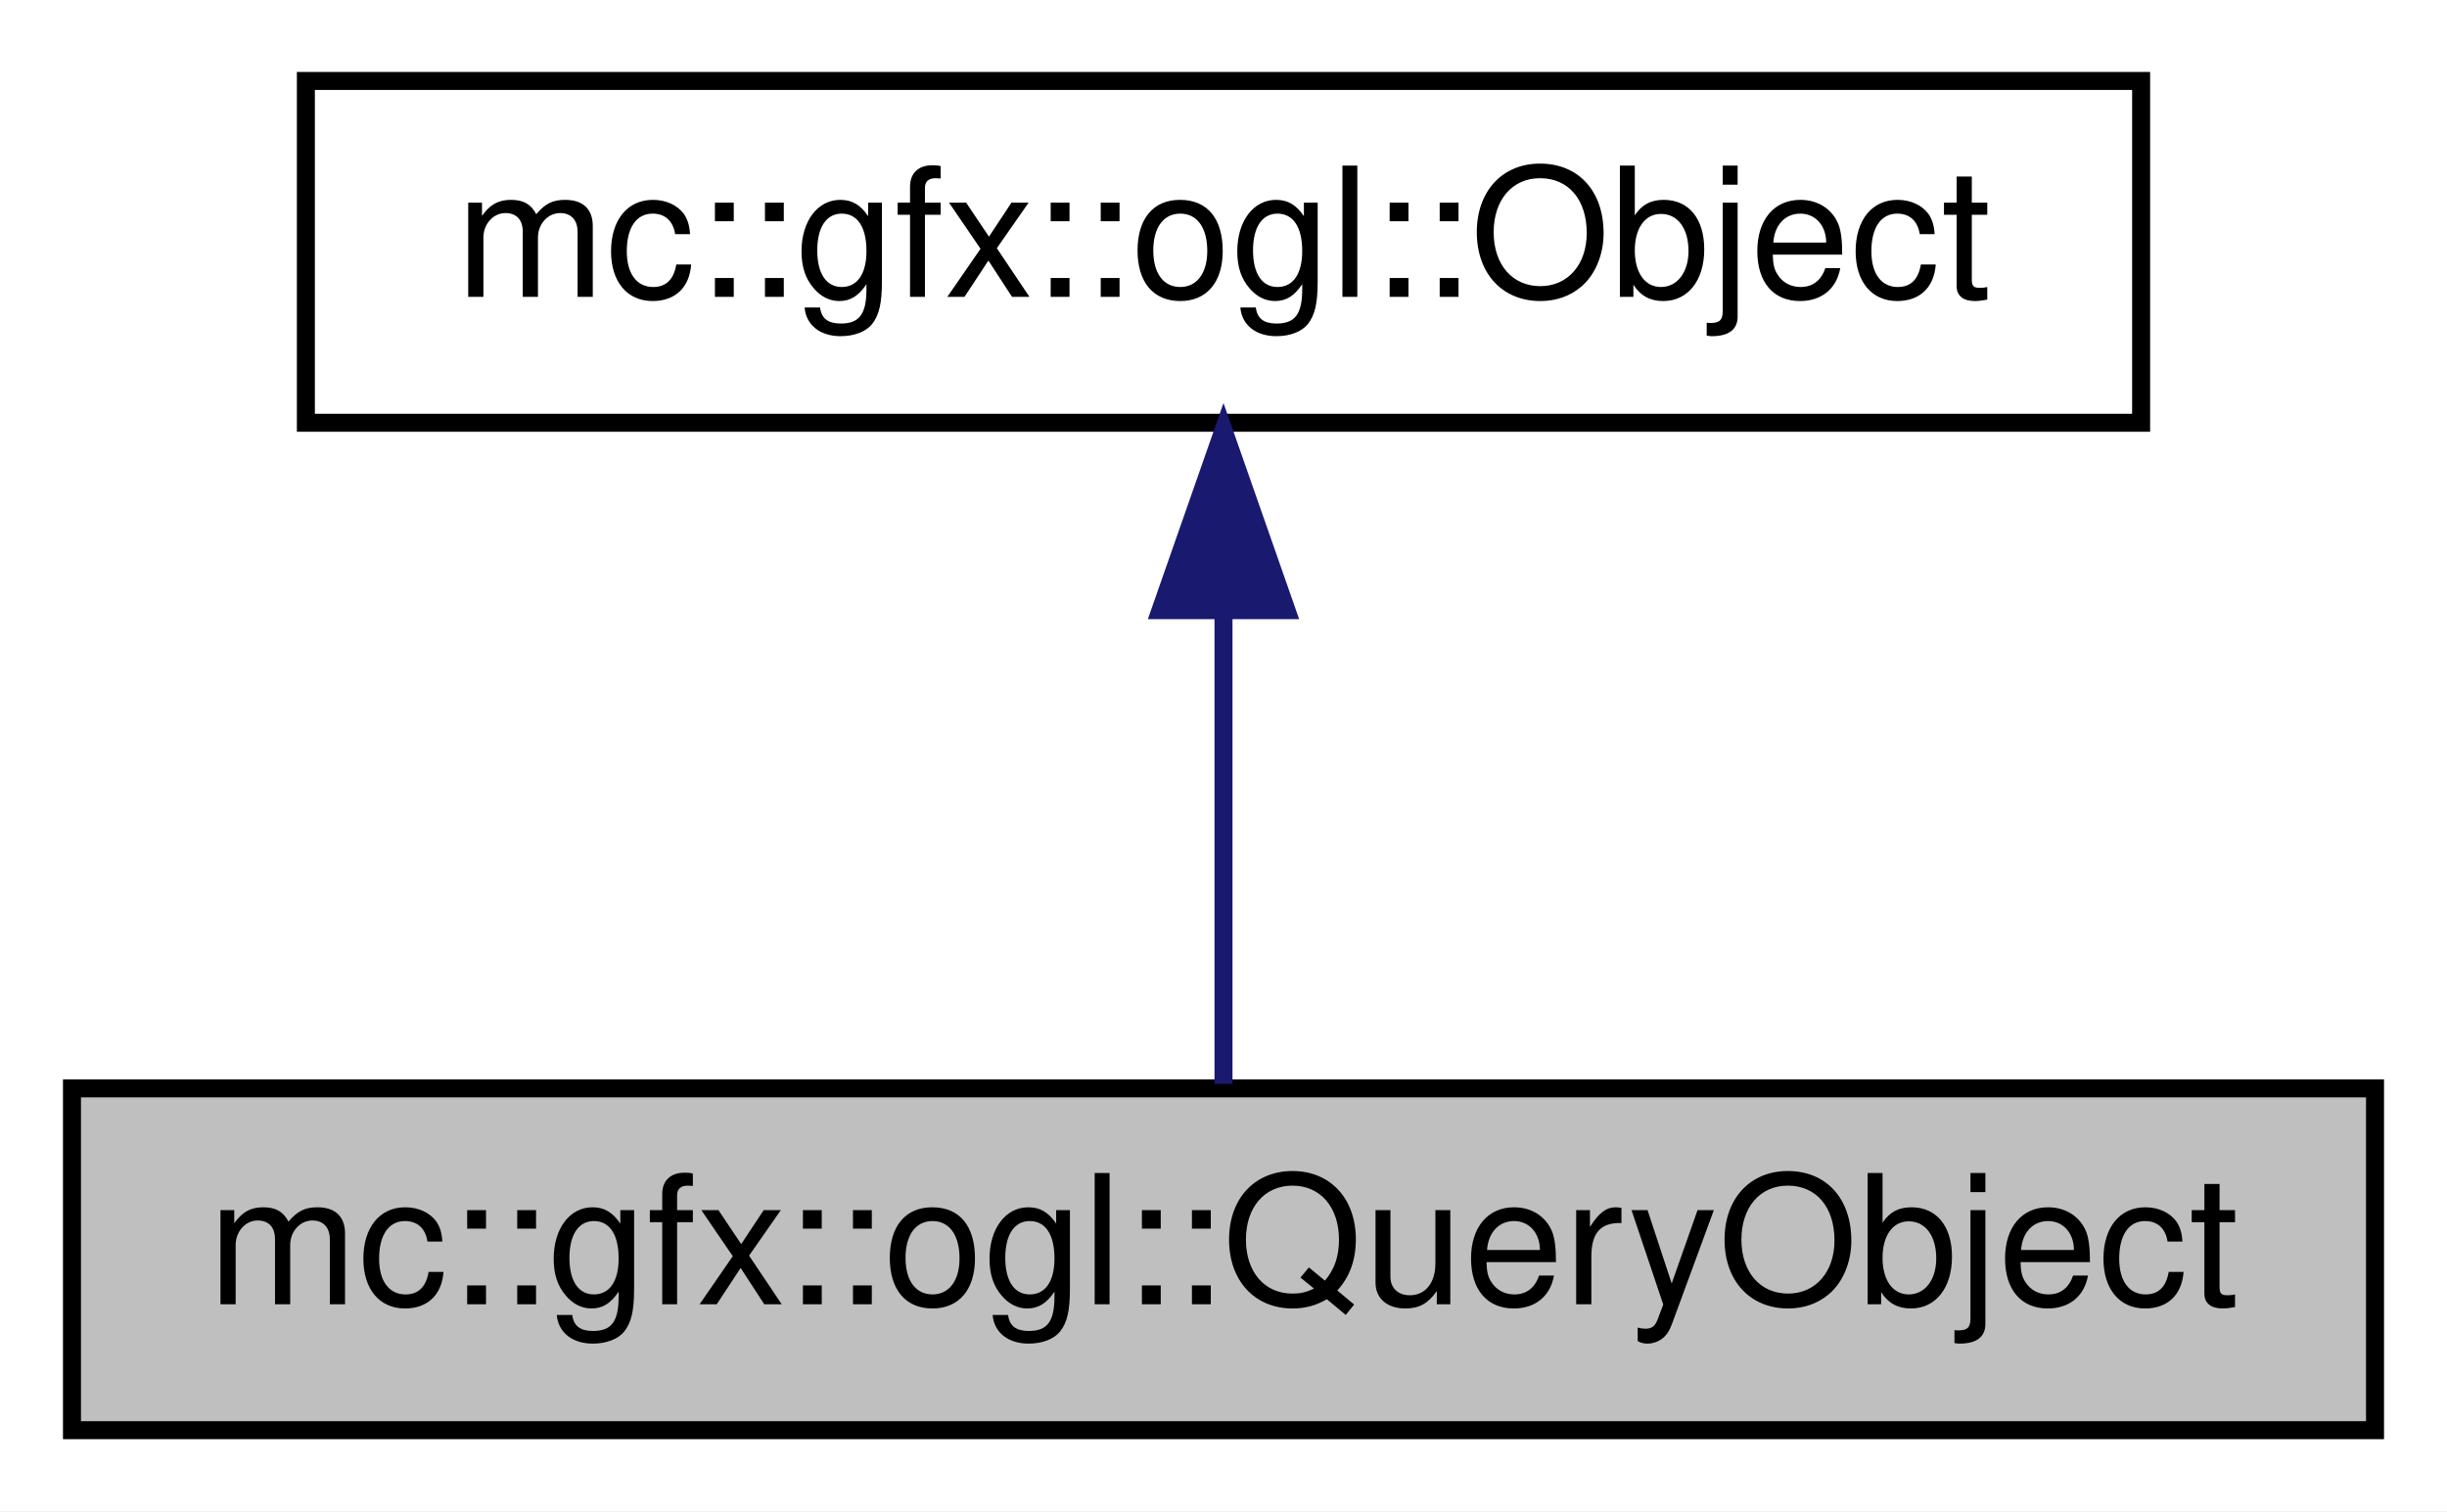
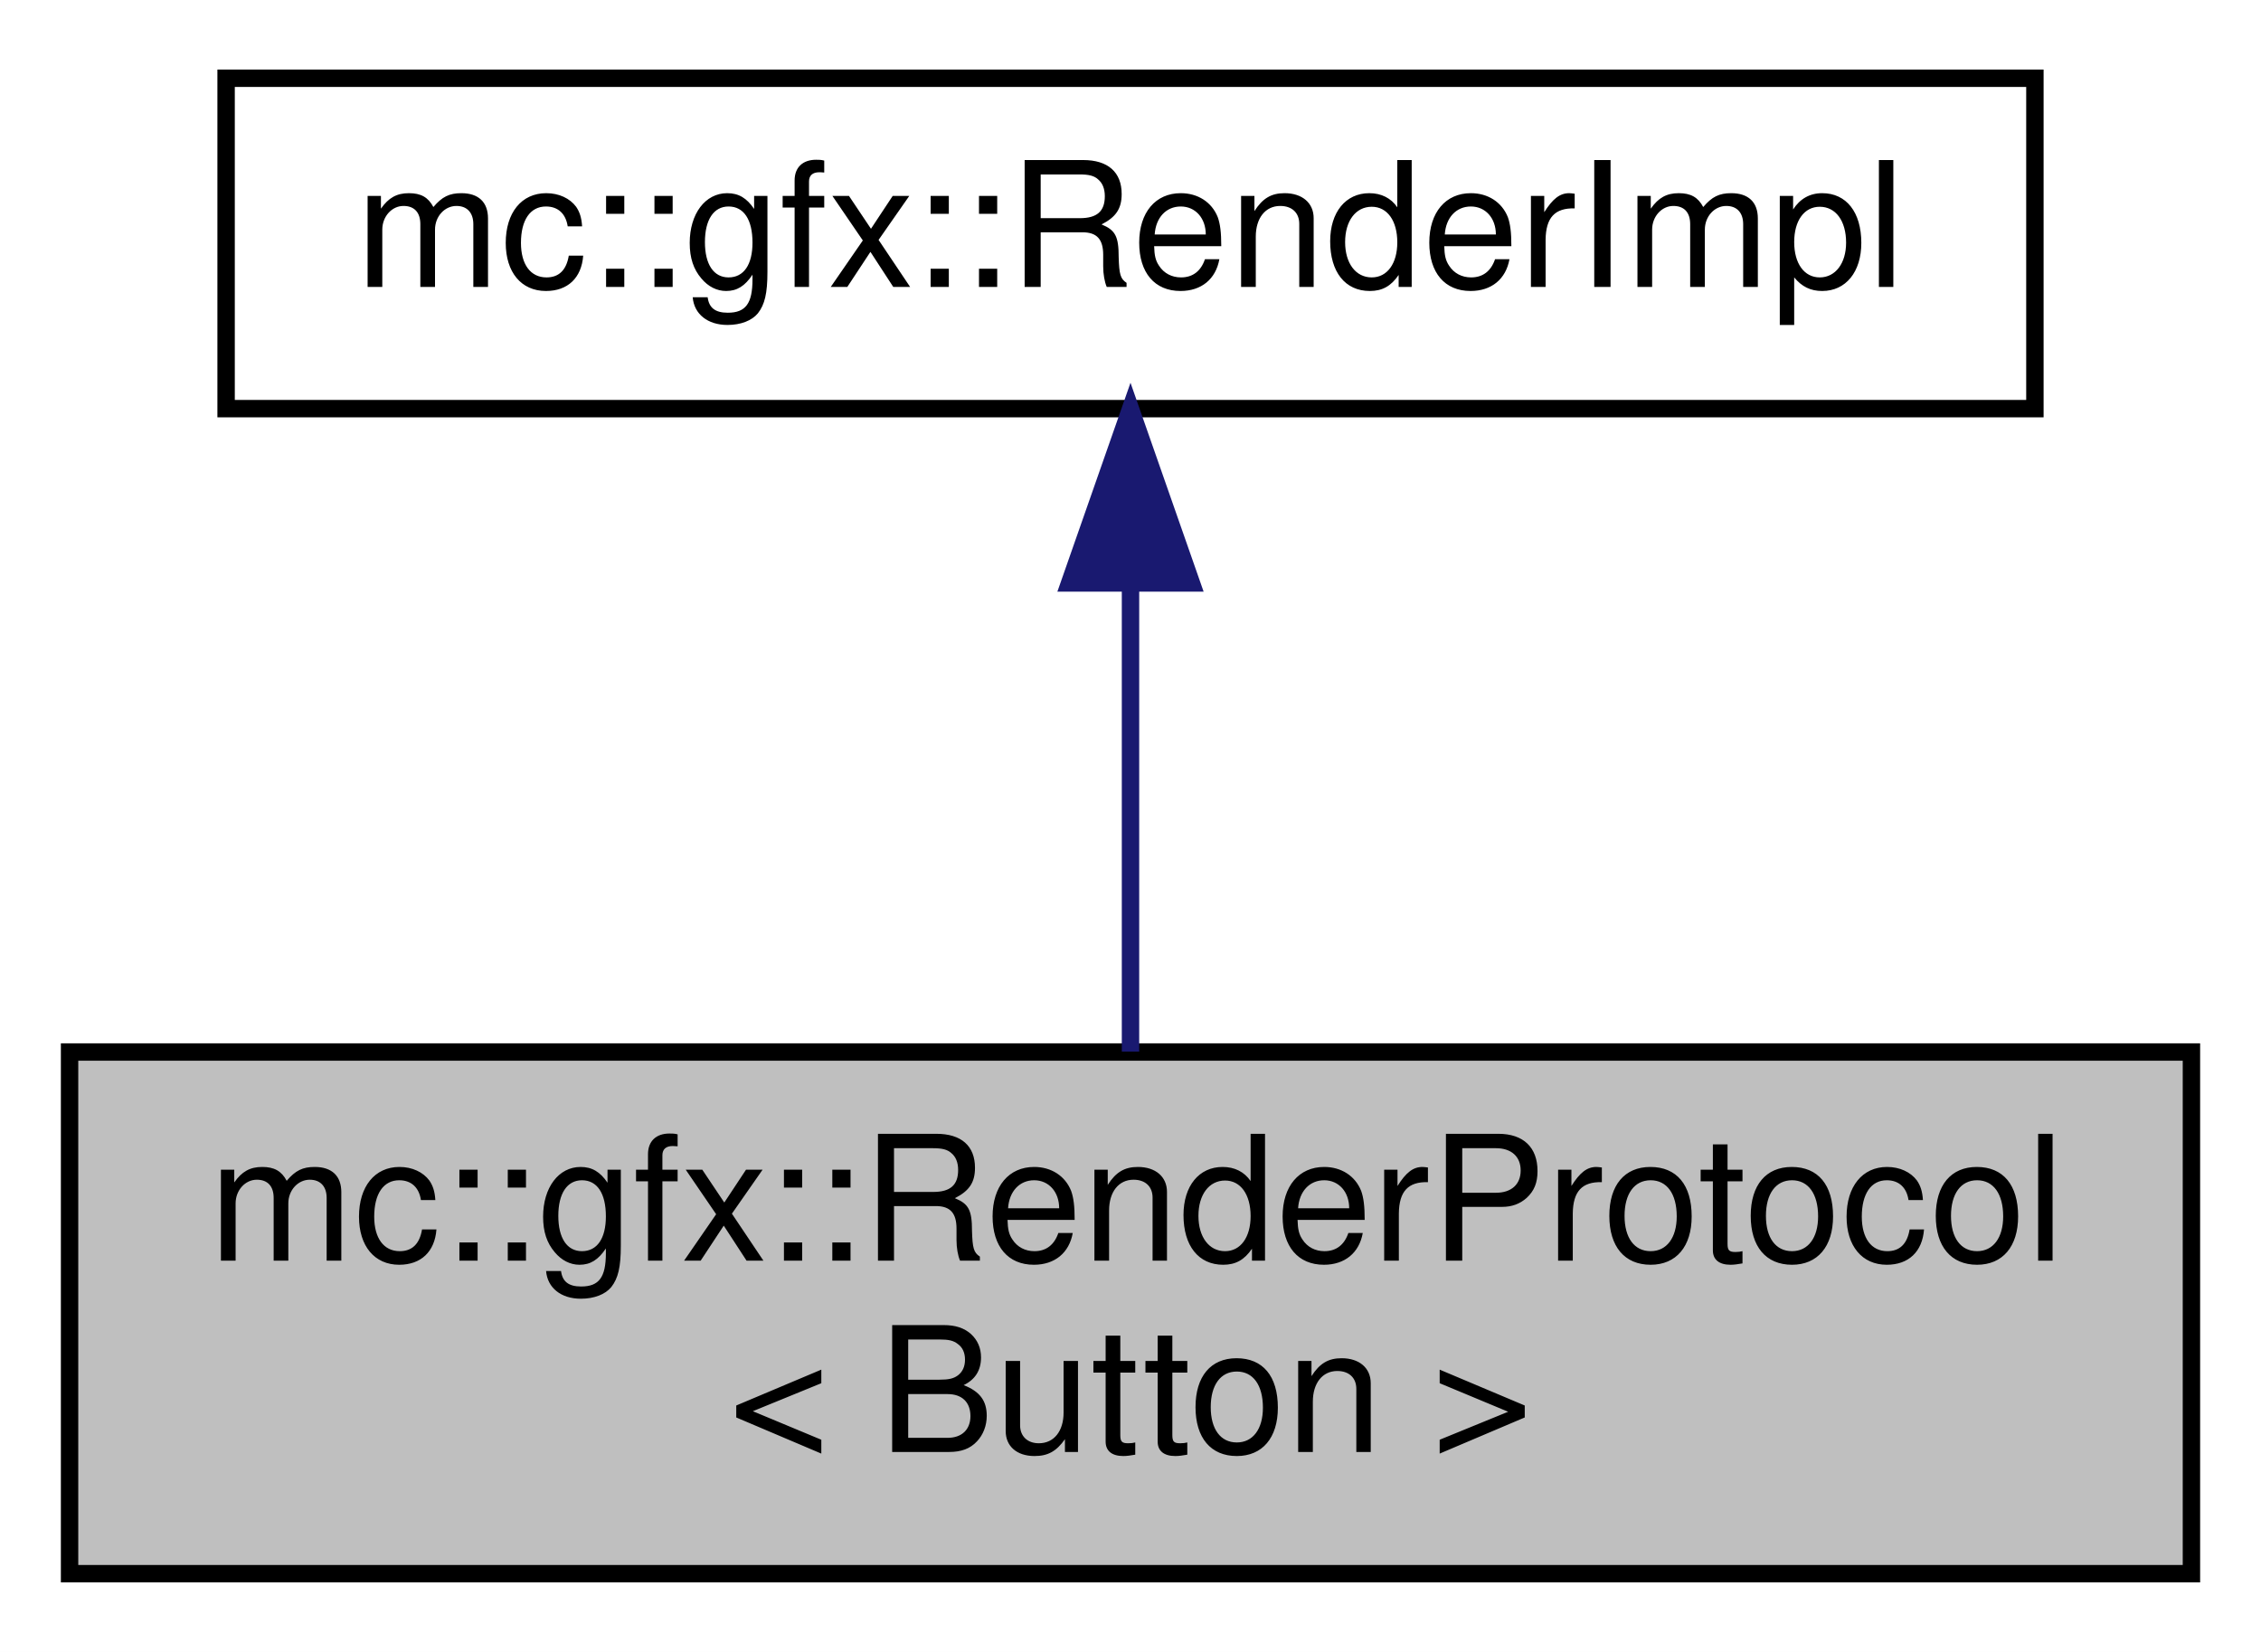
- <svg xmlns="http://www.w3.org/2000/svg" xmlns:xlink="http://www.w3.org/1999/xlink" width="136pt" height="84pt" viewBox="0.00 0.00 136.00 84.00">
-   <g id="graph0" class="graph" transform="scale(1 1) rotate(0) translate(4 80)">
-     <polygon fill="white" stroke="none" points="-4,4 -4,-80 132,-80 132,4 -4,4" />
+ <svg xmlns="http://www.w3.org/2000/svg" xmlns:xlink="http://www.w3.org/1999/xlink" width="130pt" height="95pt" viewBox="0.00 0.00 130.00 95.00">
+   <g id="graph0" class="graph" transform="scale(1 1) rotate(0) translate(4 91)">
+     <polygon fill="white" stroke="none" points="-4,4 -4,-91 126,-91 126,4 -4,4" />
    <g id="node1" class="node">
-       <polygon fill="#bfbfbf" stroke="black" points="0,-0.5 0,-19.5 128,-19.5 128,-0.5 0,-0.5" />
-       <text text-anchor="middle" x="64" y="-7.5" font-family="Helvetica,sans-Serif" font-size="10.00">mc::gfx::ogl::QueryObject</text>
+       <polygon fill="#bfbfbf" stroke="black" points="0,-0.5 0,-30.5 122,-30.5 122,-0.5 0,-0.5" />
+       <text text-anchor="start" x="8" y="-18.5" font-family="Helvetica,sans-Serif" font-size="10.00">mc::gfx::RenderProtocol</text>
+       <text text-anchor="middle" x="61" y="-7.5" font-family="Helvetica,sans-Serif" font-size="10.00">&lt; Button &gt;</text>
    </g>
    <g id="node2" class="node">
      <g id="a_node2">
-         <a xlink:href="$df/d61/a00031.html" xlink:title="Represents a OpenGL object in memory. ">
-           <polygon fill="white" stroke="black" points="13,-56.5 13,-75.5 115,-75.5 115,-56.5 13,-56.5" />
-           <text text-anchor="middle" x="64" y="-63.5" font-family="Helvetica,sans-Serif" font-size="10.00">mc::gfx::ogl::Object</text>
+         <a xlink:href="$d5/df9/a00044.html" xlink:title="mc::gfx::RenderImpl">
+           <polygon fill="white" stroke="black" points="9,-67.5 9,-86.5 113,-86.5 113,-67.5 9,-67.5" />
+           <text text-anchor="middle" x="61" y="-74.5" font-family="Helvetica,sans-Serif" font-size="10.00">mc::gfx::RenderImpl</text>
        </a>
      </g>
    </g>
    <g id="edge1" class="edge">
-       <path fill="none" stroke="midnightblue" d="M64,-45.804C64,-36.91 64,-26.78 64,-19.751" />
-       <polygon fill="midnightblue" stroke="midnightblue" points="60.5,-46.083 64,-56.083 67.5,-46.083 60.5,-46.083" />
+       <path fill="none" stroke="midnightblue" d="M61,-57.235C61,-48.586 61,-38.497 61,-30.523" />
+       <polygon fill="midnightblue" stroke="midnightblue" points="57.5,-57.475 61,-67.475 64.5,-57.475 57.5,-57.475" />
    </g>
  </g>
</svg>
